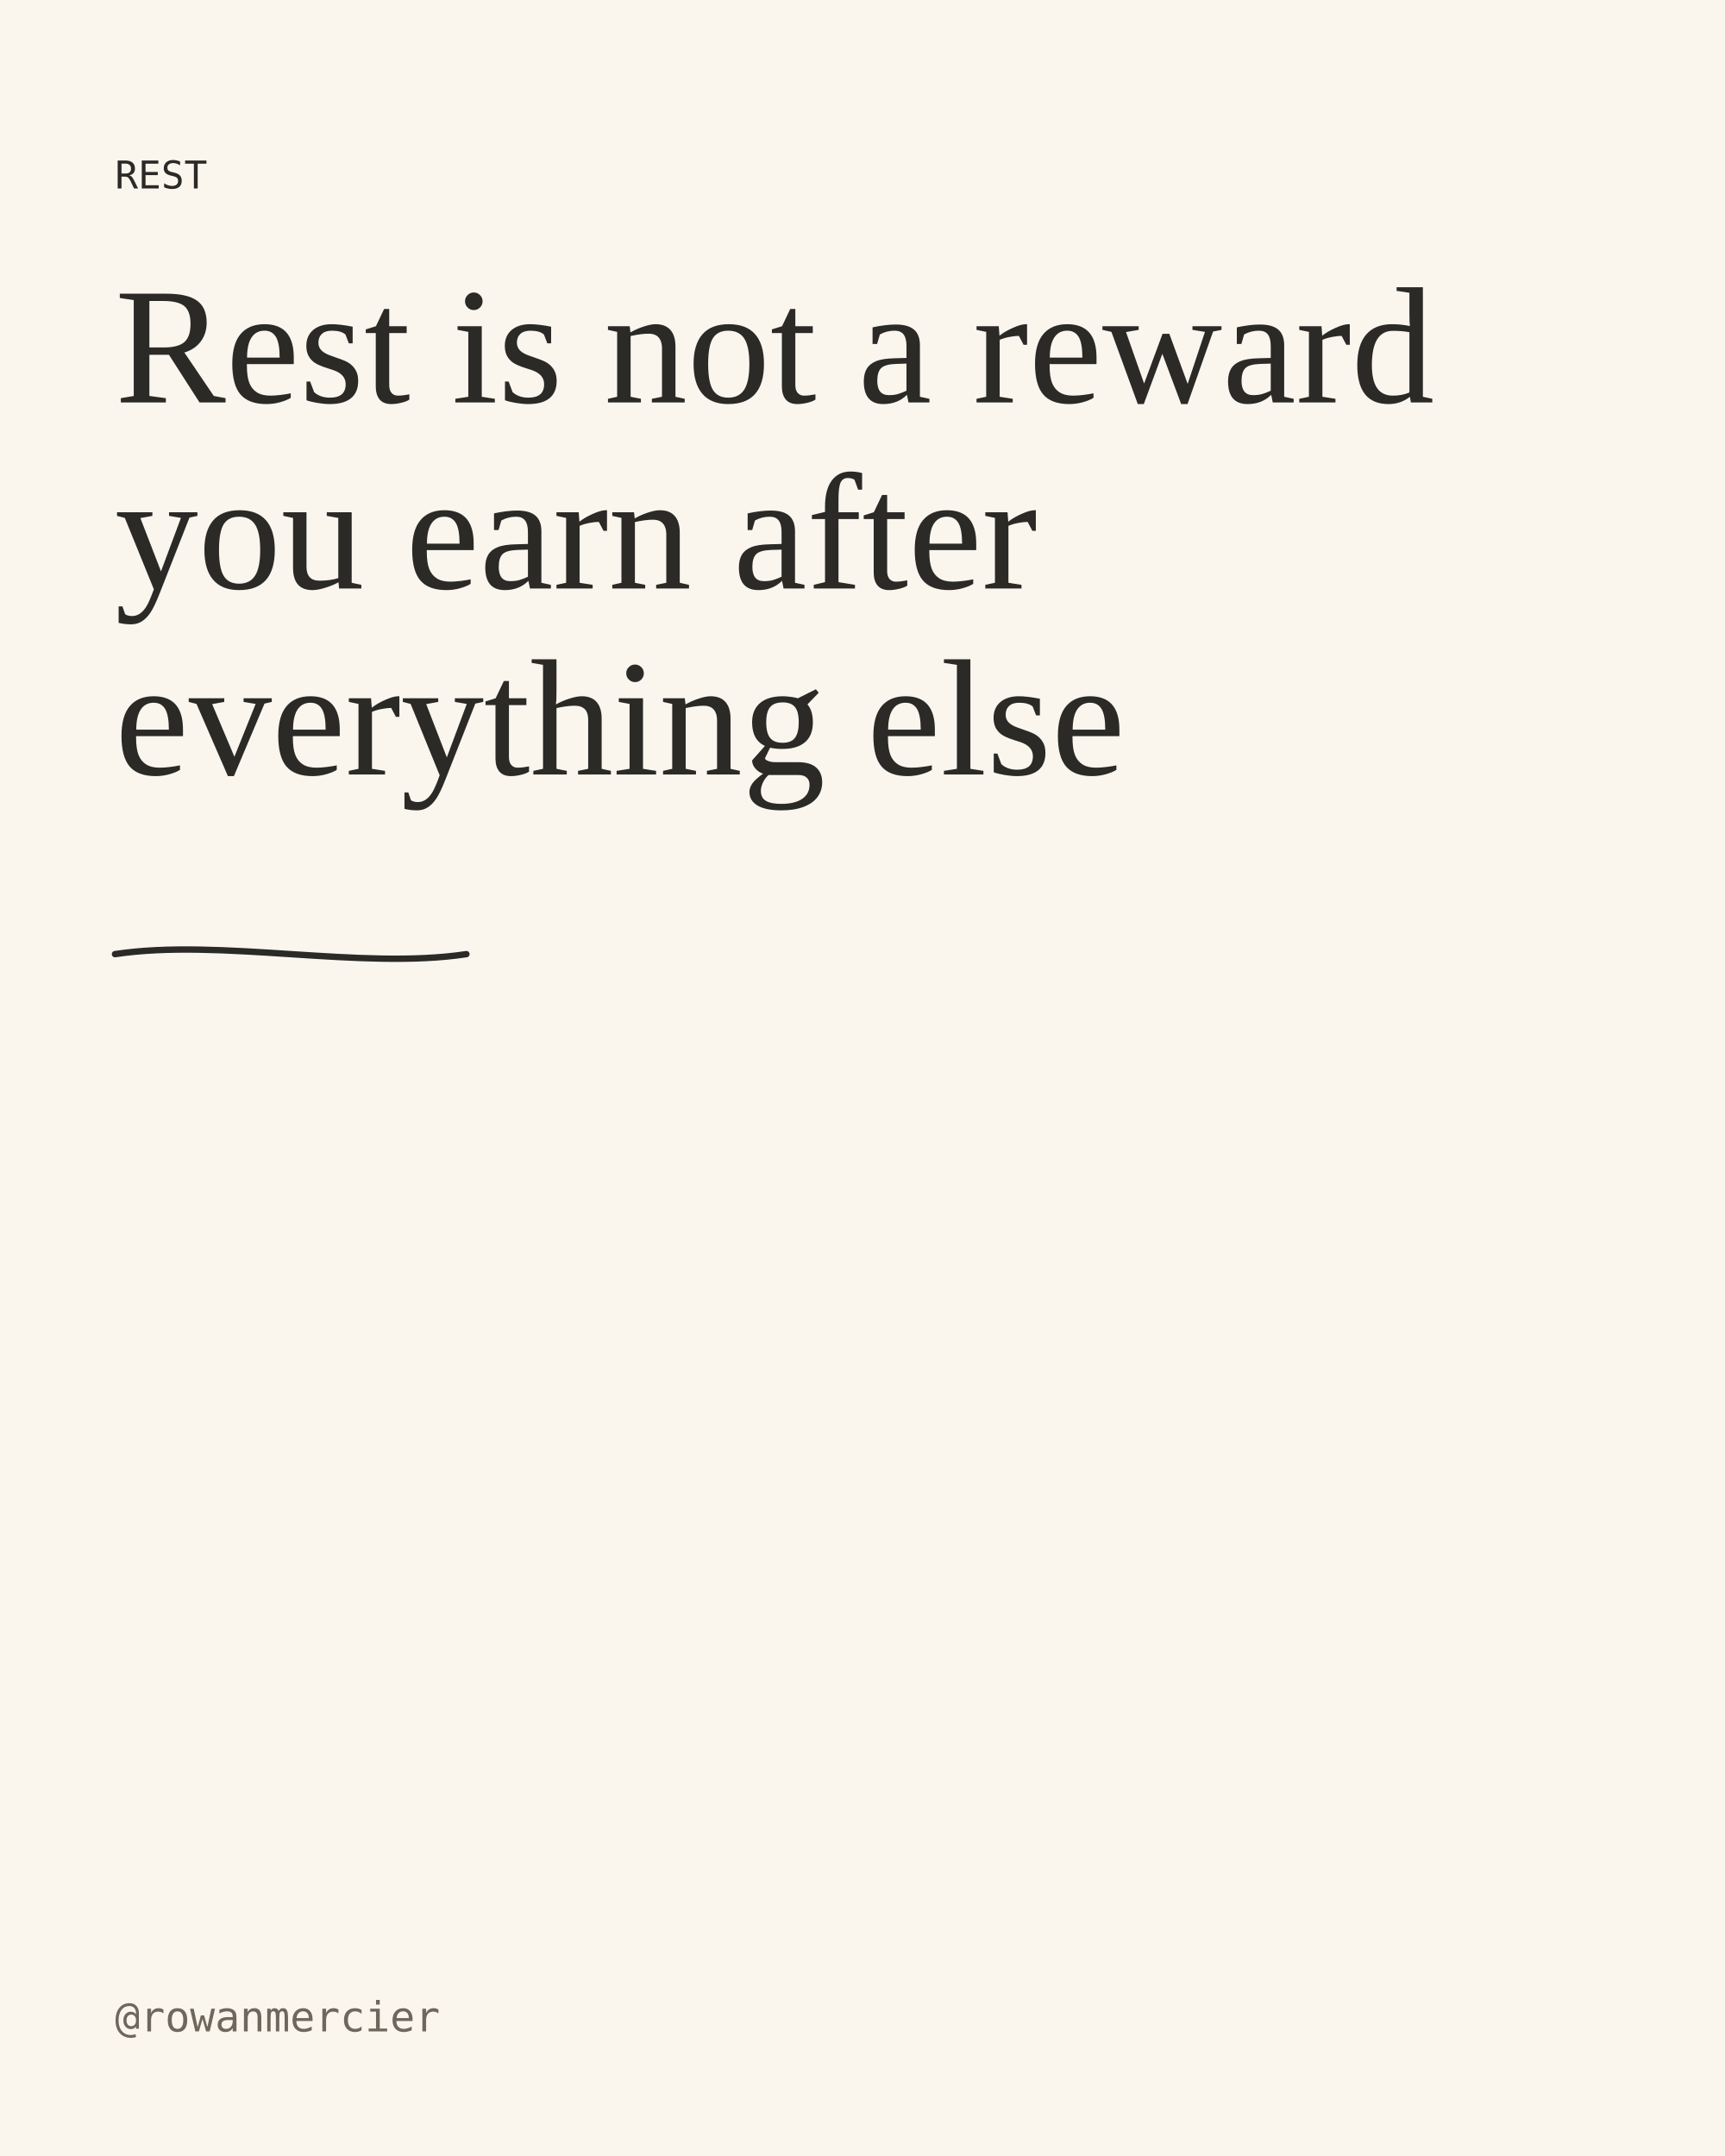
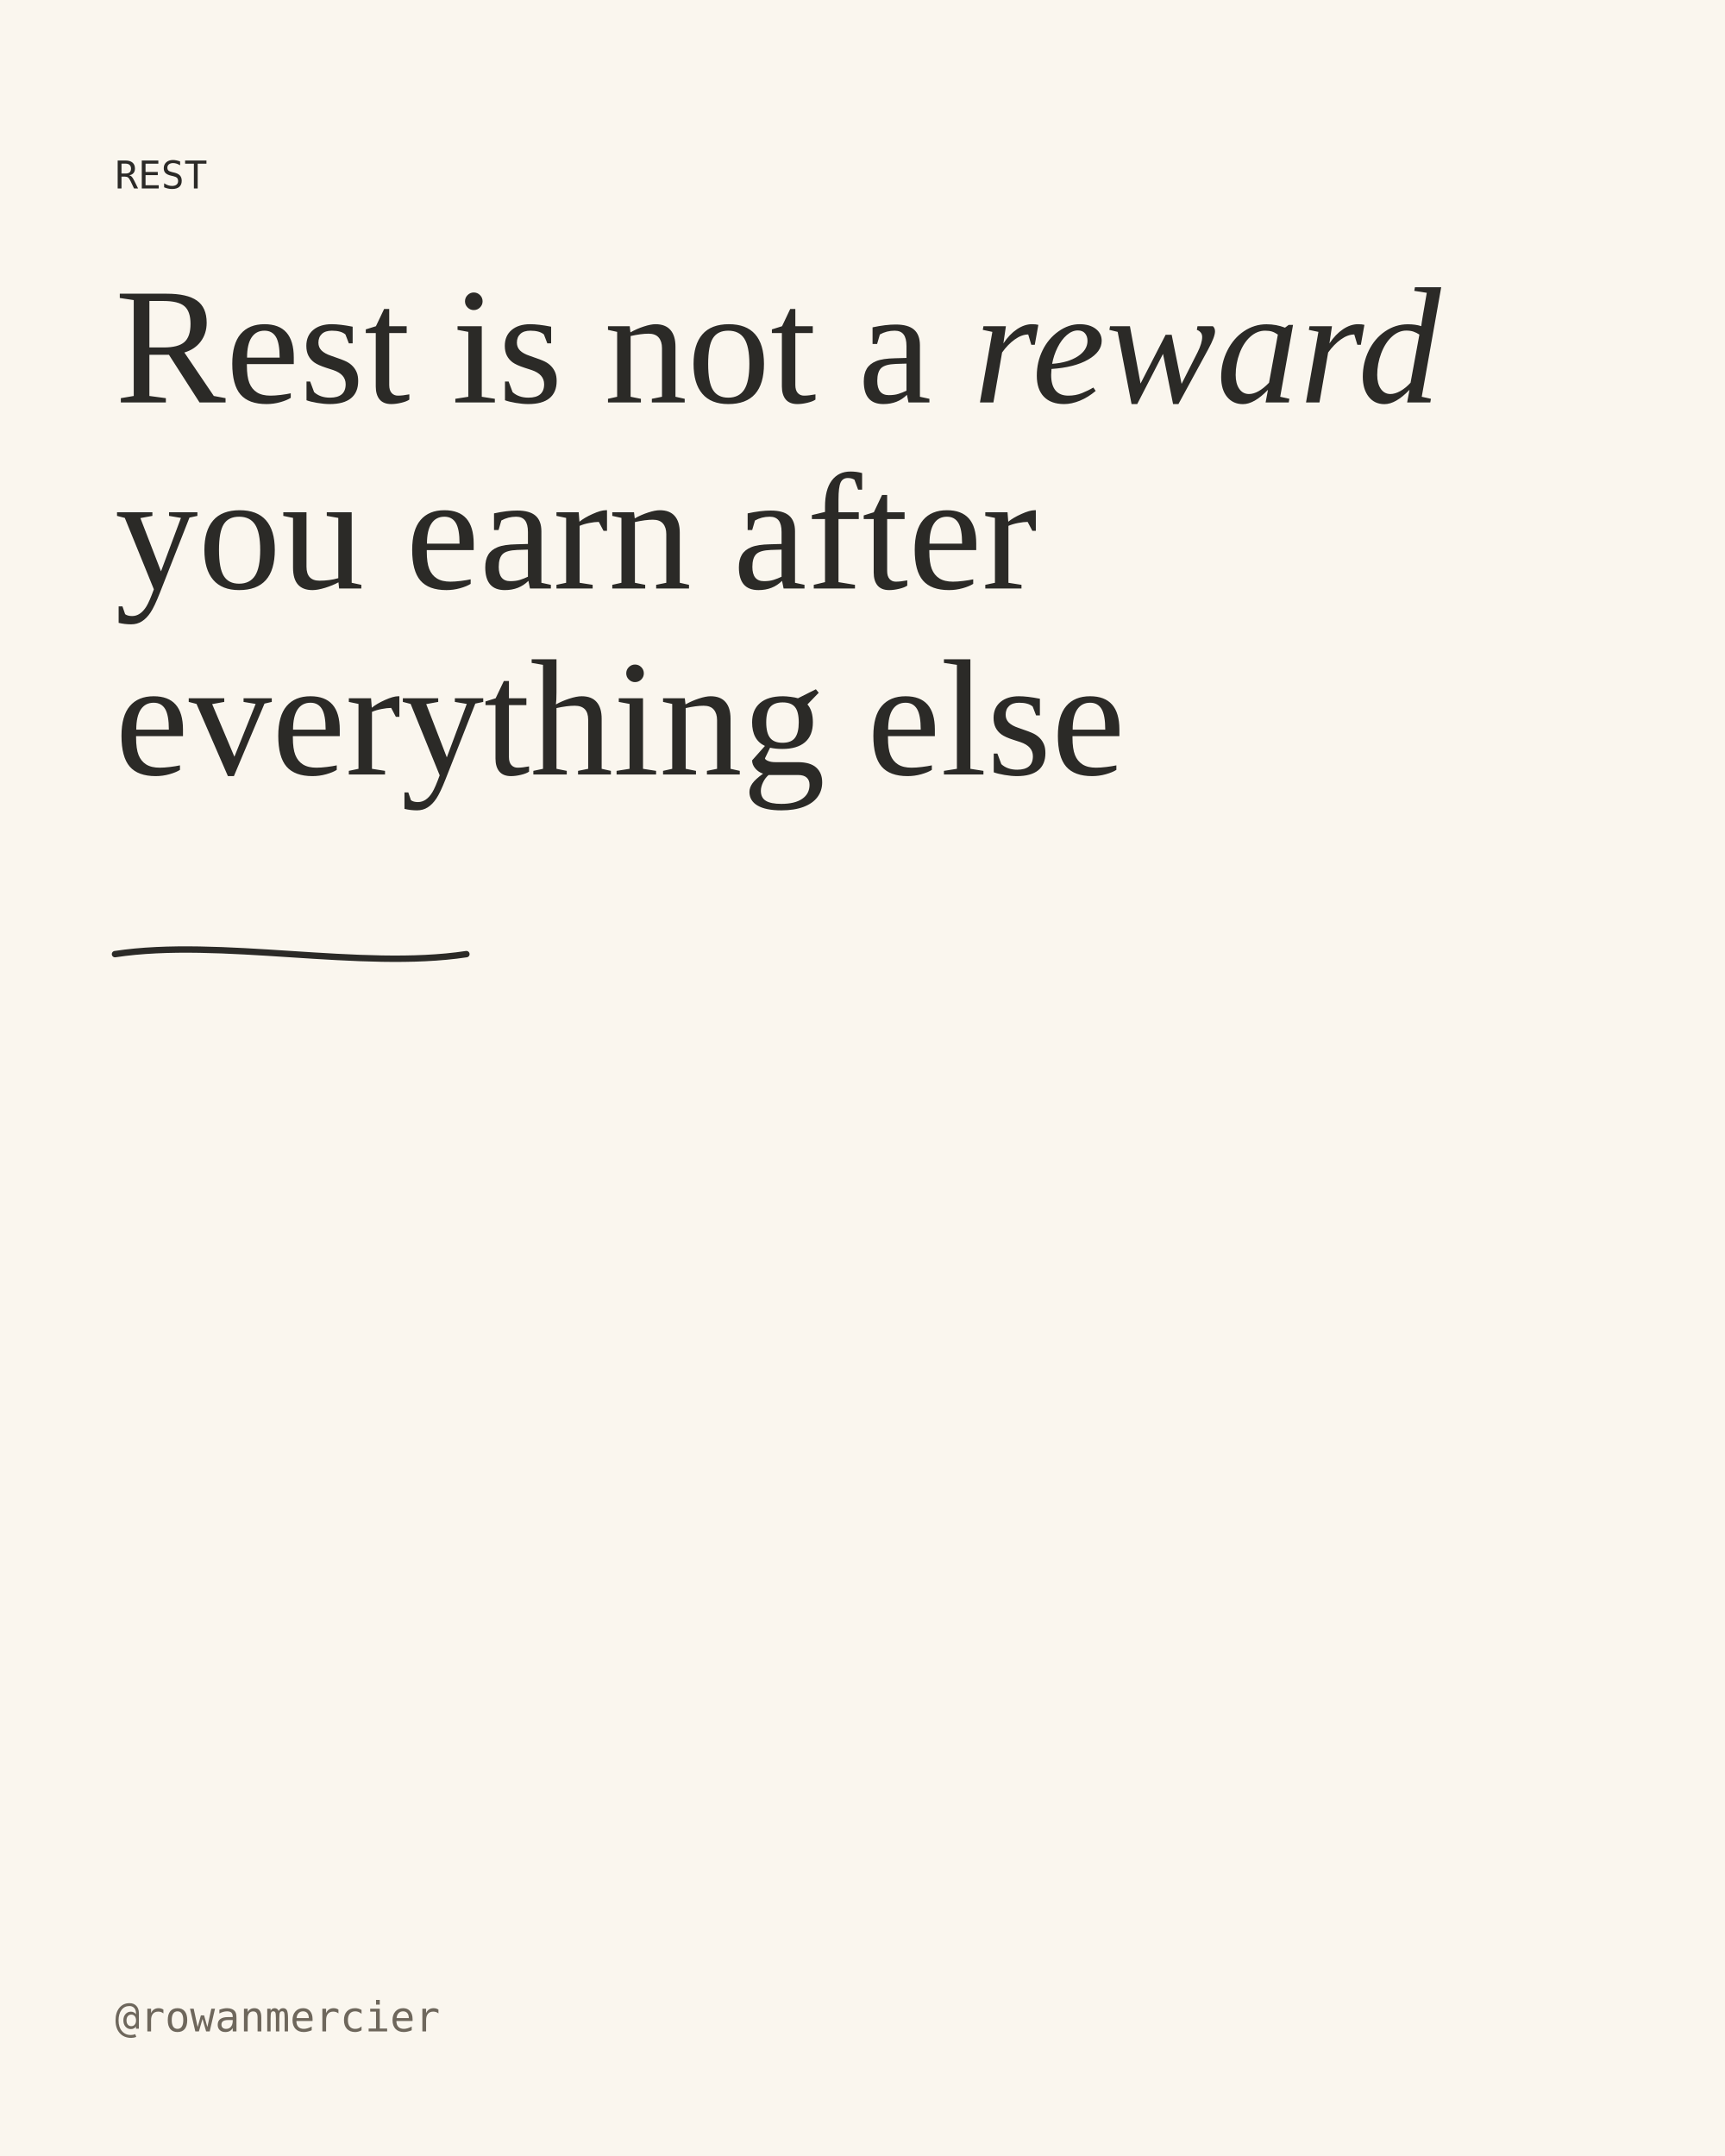
<svg xmlns="http://www.w3.org/2000/svg" viewBox="0 0 1080 1350" width="1080" height="1350">
  <rect width="1080" height="1350" fill="#FAF6EE" />
  <text x="72" y="118" font-family="ui-monospace, 'SF Mono', Menlo, monospace" font-size="24" font-weight="500" fill="#2B2A27">REST</text>
-   <text x="72" y="252" font-family="Georgia, 'Times New Roman', serif" font-size="104" font-weight="400" fill="#2B2A27">Rest is not a reward</text>
+   <text x="72" y="252" font-family="Georgia, 'Times New Roman', serif" font-size="104" font-weight="400" fill="#2B2A27">Rest is not a <tspan font-style="italic">reward</tspan>
+   </text>
  <text x="72" y="368.48" font-family="Georgia, 'Times New Roman', serif" font-size="104" font-weight="400" fill="#2B2A27">you earn after</text>
  <text x="72" y="484.96" font-family="Georgia, 'Times New Roman', serif" font-size="104" font-weight="400" fill="#2B2A27">everything else</text>
  <path d="M 72 597.44 C 138 587.44 226 607.44 292 597.44" fill="none" stroke="#2B2A27" stroke-width="4" stroke-linecap="round" stroke-linejoin="round" />
  <text x="72" y="1272" font-family="ui-monospace, 'SF Mono', Menlo, monospace" font-size="26" font-weight="400" fill="#6E675C">@rowanmercier</text>
</svg>
